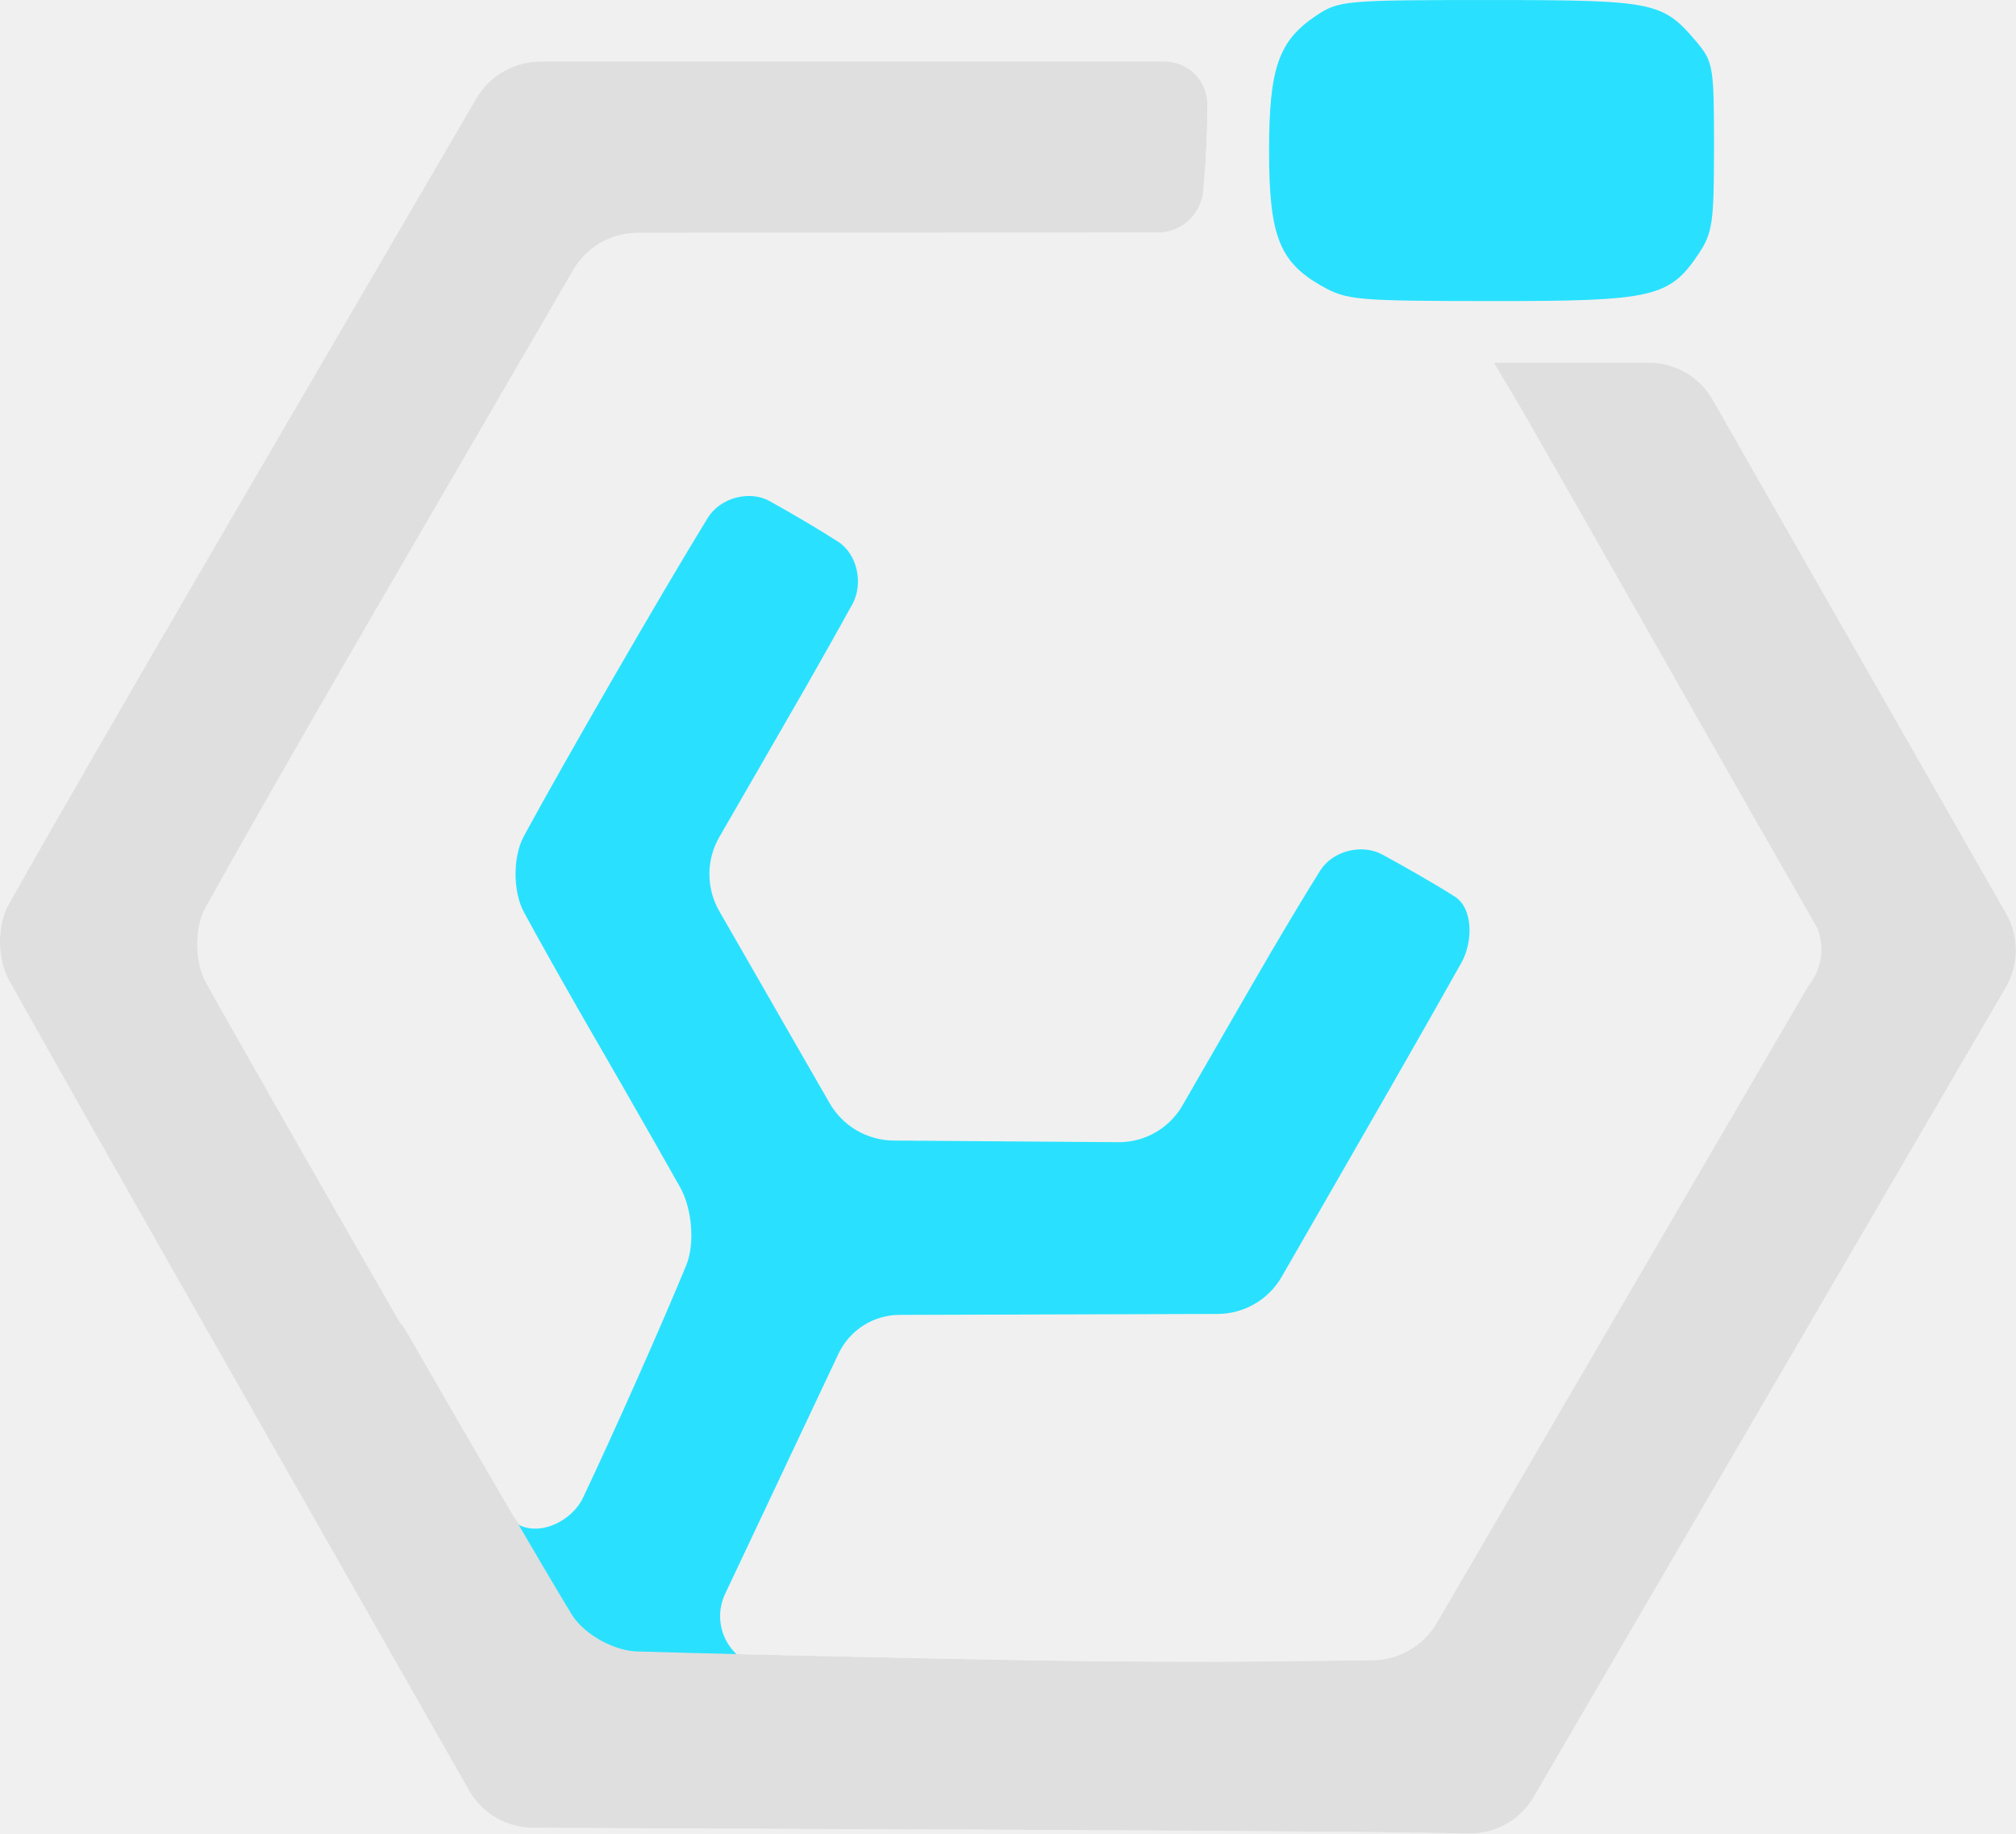
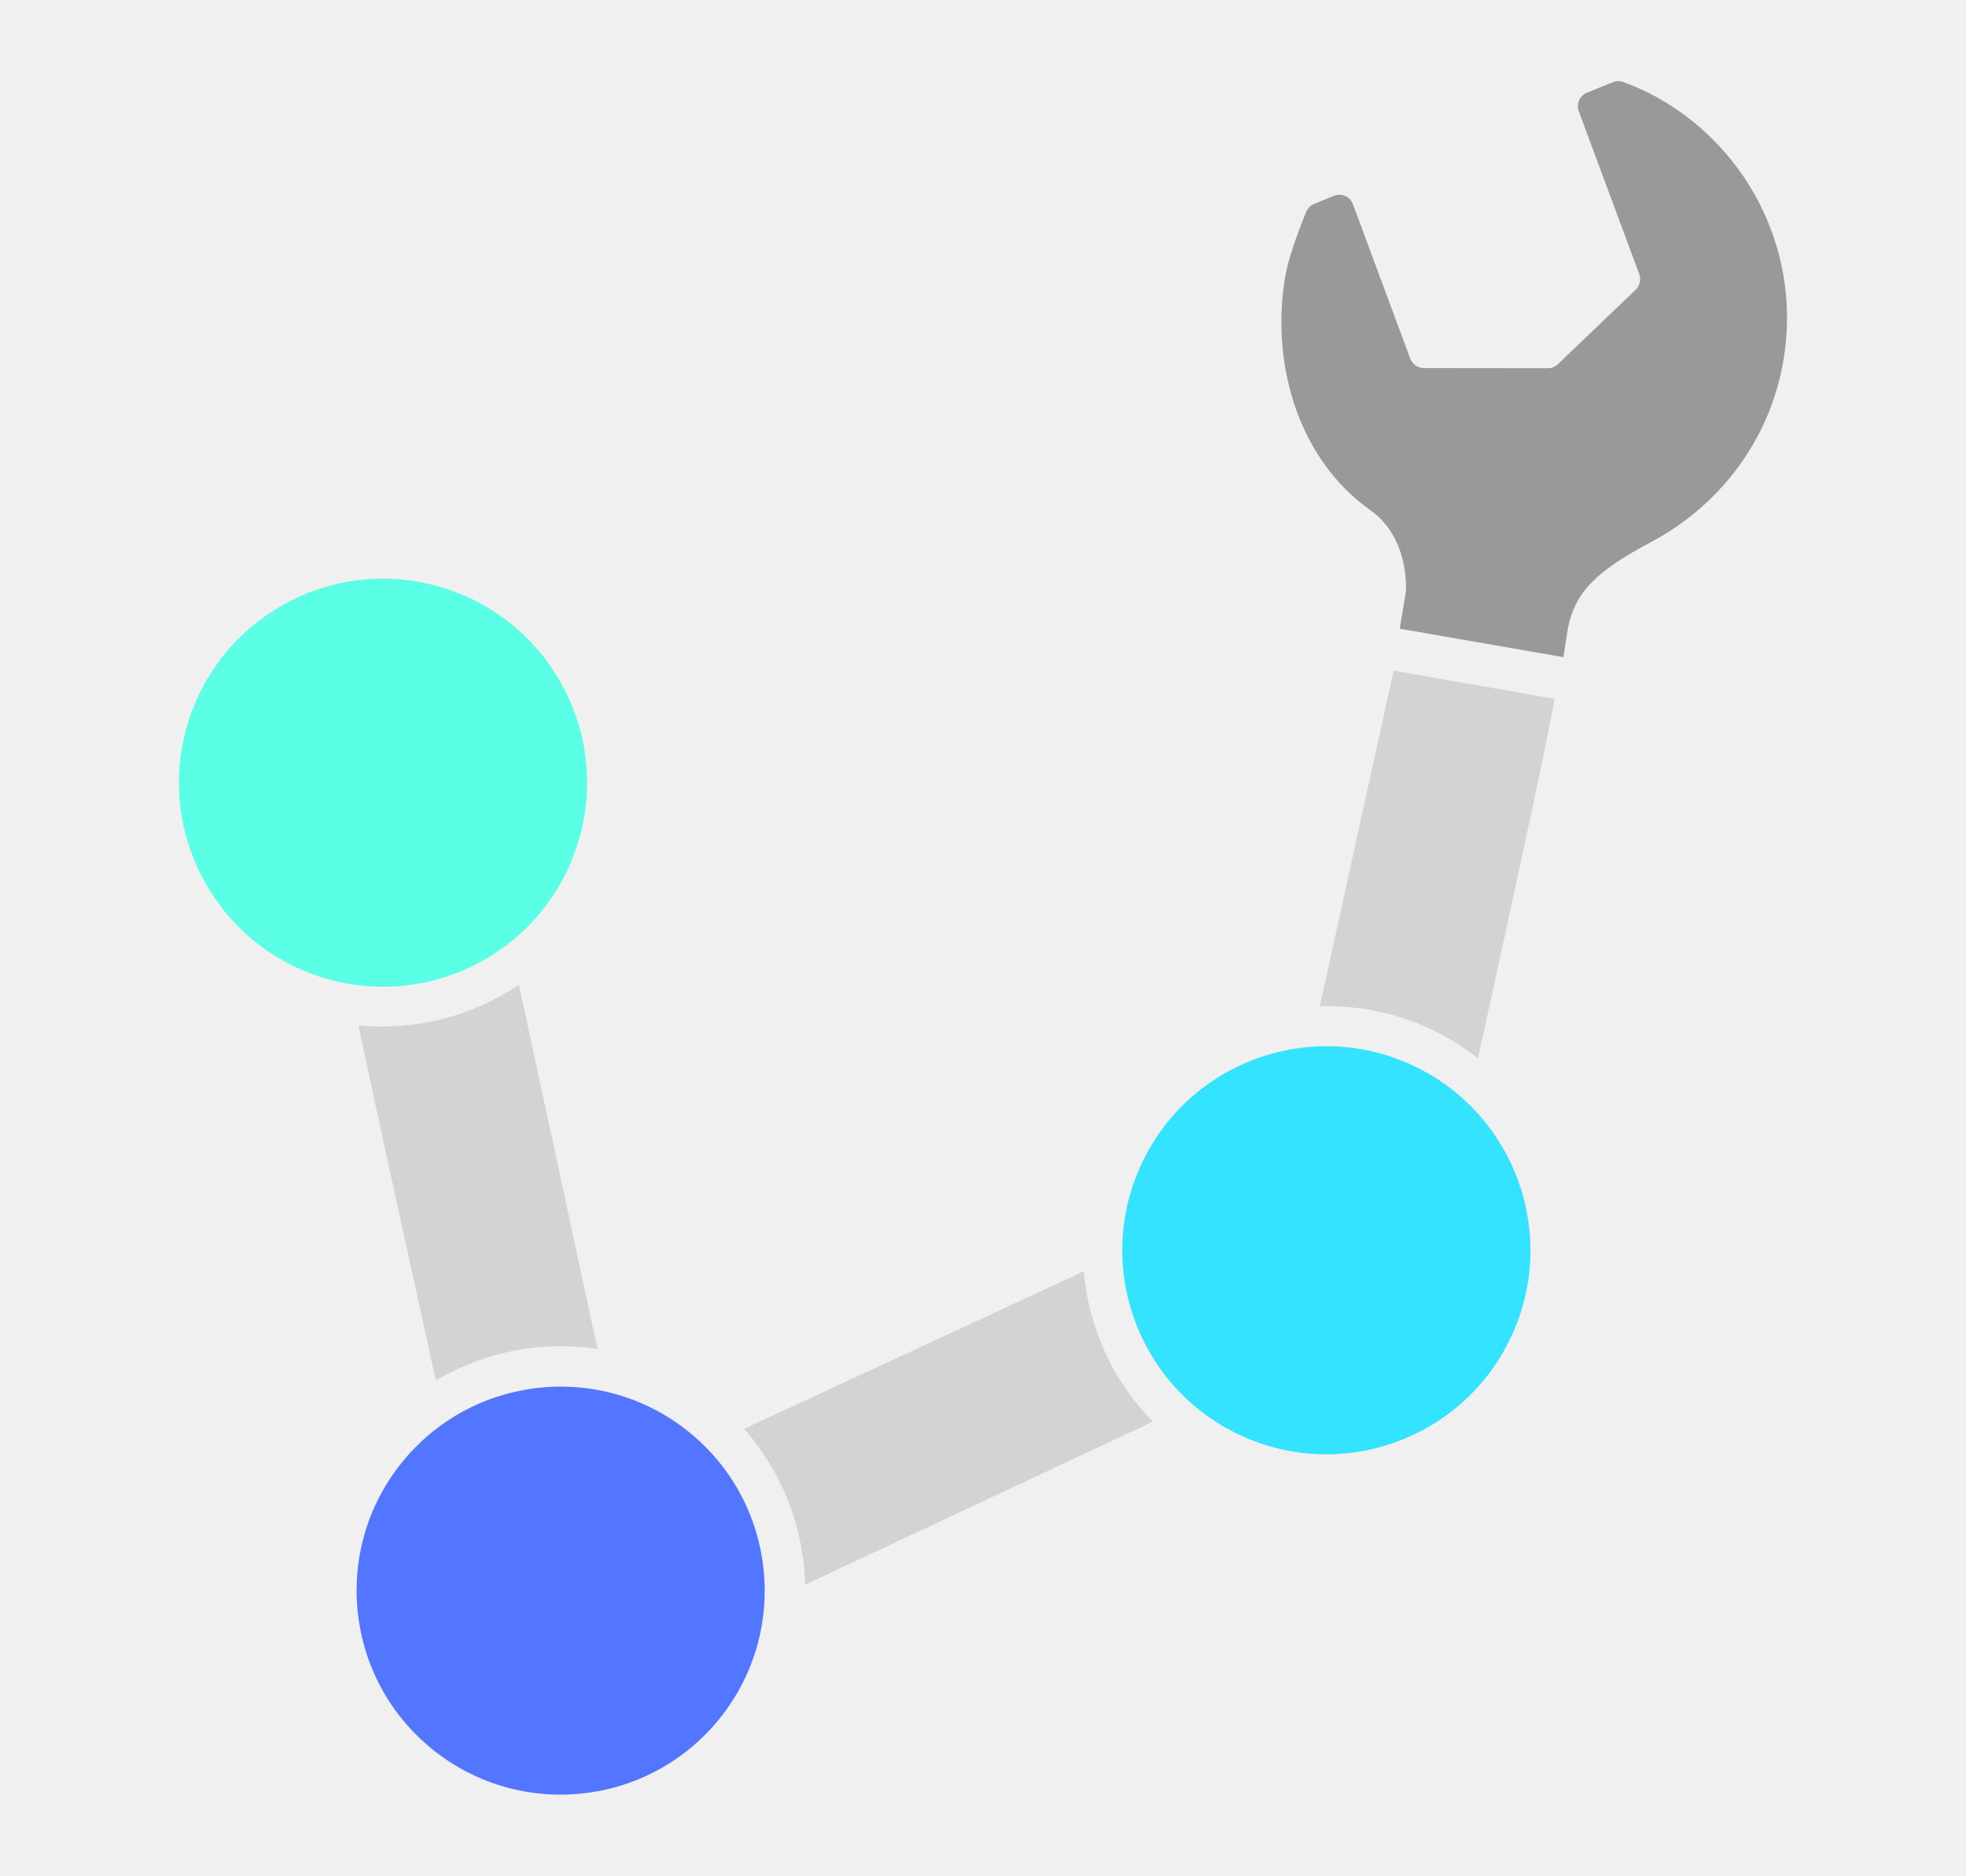
- <svg xmlns="http://www.w3.org/2000/svg" width="24.937mm" height="22.678mm" viewBox="0 0 24.937 22.678" version="1.1" id="svg1">
+ <svg xmlns="http://www.w3.org/2000/svg" width="83.607mm" height="79.785mm" viewBox="0 0 83.607 79.785" version="1.1" id="svg1">
  <defs id="defs1">
    </defs>
-   <g id="layer1" transform="translate(-92.6042,-137.0542)">
-     <g id="g543-2" transform="translate(-25.72945,-235.1454)">
-       <g id="g537-0" transform="translate(348.1113,22.161)">
-         <path style="fill:#ffffff;stroke-width:0.085" d="m -219.066,372.663 -4.119,-0.018 a 0.915,0.915 30.291 0 1 -0.791,-0.462 l -2.574,-4.52 c -0.145,-0.254 -0.379,-0.666 -0.524,-0.92 -1.162,-2.042 -2.15,-3.788 -2.596,-4.586 -0.142,-0.255 -0.146,-0.674 -0.003,-0.929 0.447,-0.797 1.448,-2.533 2.631,-4.563 0.146,-0.251 0.384,-0.658 0.531,-0.911 l 2.625,-4.498 a 0.922,0.922 150.136 0 1 0.796,-0.457 h 3.33 4.388 a 0.529,0.529 45 0 1 0.529,0.529 11.605,11.605 92.782 0 1 -0.053,1.091 0.566,0.566 139.199 0 1 -0.576,0.497 l -2.631,0.001 a 74049.471,74049.471 179.969 0 1 -1.058,5.7e-4 l -2.73,0.001 a 0.92,0.92 150.071 0 0 -0.795,0.458 l -2.008,3.454 c -0.147,0.253 -0.385,0.662 -0.532,0.915 -0.89,1.536 -1.643,2.856 -2.011,3.523 -0.139,0.253 -0.132,0.674 0.011,0.929 0.743,1.328 2.914,5.112 3.683,6.421 0.148,0.251 0.455,0.604 0.679,0.792 l 0.871,0.732 a 1.506,1.506 20.67 0 0 0.934,0.352 l 1.7,0.039 c 0.292,0.007 0.766,0.018 1.058,0.023 1.203,0.023 2.623,0.036 3.6,0.034 0.292,-5.9e-4 0.766,-0.006 1.058,-0.009 l 0.842,-0.009 a 0.933,0.933 149.815 0 0 0.796,-0.463 l 2.031,-3.482 2.564,-4.396 a 0.711,0.711 98.66 0 0 0.109,-0.717 c -0.562,-0.979 -1.075,-1.879 -1.65,-2.891 -0.144,-0.254 -0.378,-0.666 -0.522,-0.92 -0.578,-1.017 -1.095,-1.924 -1.395,-2.447 -0.145,-0.253 -0.34,-0.581 -0.433,-0.733 h 0.694 1.223 a 0.912,0.912 30.132 0 1 0.792,0.459 l 1.552,2.717 2.077,3.636 a 0.917,0.917 90.261 0 1 -0.004,0.917 l -2.654,4.55 a 775056.22,775056.22 120.258 0 1 -0.533,0.914 l -2.654,4.55 a 0.904,0.904 150.605 0 1 -0.796,0.448 l -0.085,-0.001 c -0.292,-0.005 -0.766,-0.012 -1.058,-0.015 -1.022,-0.01 -3.101,-0.023 -5.262,-0.033 -0.292,-0.001 -0.529,-0.002 -0.529,-0.001 z" id="path537-9" />
-       </g>
-       <g id="g538-5" transform="rotate(-60,-24.18821,71.3591)" style="fill:#ffffff">
-         <path style="fill:#ffffff;stroke-width:0.085" d="m -227.074,366.744 c -1.162,-2.042 -2.15,-3.788 -2.596,-4.586 -0.142,-0.255 -0.146,-0.674 -0.003,-0.929 0.447,-0.797 1.448,-2.533 2.631,-4.563 0.146,-0.251 0.468,-0.333 0.72,-0.184 l 0.907,0.538 c 0.251,0.149 0.336,0.475 0.189,0.728 -0.89,1.536 -1.643,2.856 -2.011,3.523 -0.139,0.253 -0.135,0.676 0.003,0.933 0.705,1.314 2.736,5.006 3.467,6.302 0.143,0.254 0.057,0.345 -0.201,0.208 l -2.378,-1.262 c -0.258,-0.137 -0.585,-0.454 -0.729,-0.708 z" id="path538-3" transform="translate(0.02140053,0.0370668)" />
-       </g>
-       <g id="g540-5" transform="translate(348.1113,22.161)">
-         <path style="fill:#dfdfdf;fill-opacity:1;stroke-width:0.085" d="m -219.066,372.663 -4.119,-0.018 a 0.915,0.915 30.291 0 1 -0.791,-0.462 l -2.574,-4.52 c -0.145,-0.254 -0.379,-0.666 -0.524,-0.92 -1.162,-2.042 -2.15,-3.788 -2.596,-4.586 -0.142,-0.255 -0.146,-0.674 -0.003,-0.929 0.447,-0.797 1.448,-2.533 2.631,-4.563 0.146,-0.251 0.384,-0.658 0.531,-0.911 l 2.625,-4.498 a 0.922,0.922 150.136 0 1 0.796,-0.457 h 3.33 4.388 a 0.529,0.529 45 0 1 0.529,0.529 11.605,11.605 92.782 0 1 -0.053,1.091 0.566,0.566 139.199 0 1 -0.576,0.497 l -2.631,0.001 a 74049.471,74049.471 179.969 0 1 -1.058,5.7e-4 l -2.73,0.001 a 0.92,0.92 150.071 0 0 -0.795,0.458 l -2.008,3.454 c -0.147,0.253 -0.385,0.662 -0.532,0.915 -0.89,1.536 -1.643,2.856 -2.011,3.523 -0.139,0.253 -0.132,0.674 0.011,0.929 0.743,1.328 2.914,5.112 3.683,6.421 0.148,0.251 0.455,0.604 0.679,0.792 l 0.871,0.732 a 1.506,1.506 20.67 0 0 0.934,0.352 l 1.7,0.039 c 0.292,0.007 0.766,0.018 1.058,0.023 1.203,0.023 2.623,0.036 3.6,0.034 0.292,-5.9e-4 0.766,-0.006 1.058,-0.009 l 0.842,-0.009 a 0.933,0.933 149.815 0 0 0.796,-0.463 l 2.031,-3.482 2.564,-4.396 a 0.711,0.711 98.66 0 0 0.109,-0.717 c -0.562,-0.979 -1.075,-1.879 -1.65,-2.891 -0.144,-0.254 -0.378,-0.666 -0.522,-0.92 -0.578,-1.017 -1.095,-1.924 -1.395,-2.447 -0.145,-0.253 -0.34,-0.581 -0.433,-0.733 h 0.694 1.223 a 0.912,0.912 30.132 0 1 0.792,0.459 l 1.552,2.717 2.077,3.636 a 0.917,0.917 90.261 0 1 -0.004,0.917 l -2.654,4.55 a 775056.22,775056.22 120.258 0 1 -0.533,0.914 l -2.654,4.55 a 0.904,0.904 150.605 0 1 -0.796,0.448 l -0.085,-0.001 c -0.292,-0.005 -0.766,-0.012 -1.058,-0.015 -1.022,-0.01 -3.101,-0.023 -5.262,-0.033 -0.292,-0.001 -0.529,-0.002 -0.529,-0.001 z" id="path539-9" />
-         <path style="fill:#29e1ff;fill-opacity:1;stroke-width:0.085;stroke-dasharray:none" d="m -213.436,353.572 c -0.518,-0.297 -0.644,-0.623 -0.644,-1.669 0,-1.024 0.118,-1.36 0.584,-1.672 0.277,-0.185 0.355,-0.192 2.142,-0.192 2.033,0 2.144,0.022 2.556,0.511 0.213,0.253 0.222,0.305 0.222,1.303 0,0.94 -0.018,1.067 -0.192,1.327 -0.359,0.537 -0.565,0.584 -2.559,0.582 -1.684,-0.001 -1.795,-0.011 -2.108,-0.19 z m 3.827,-0.926 c 0.061,-0.061 0.102,-0.36 0.102,-0.757 0,-0.922 0.005,-0.919 -1.802,-0.919 -0.821,0 -1.496,0.037 -1.59,0.088 -0.143,0.076 -0.164,0.183 -0.164,0.833 0,0.41 0.025,0.77 0.057,0.801 0.107,0.107 3.288,0.065 3.398,-0.045 z" id="path540-8" />
-       </g>
-       <path style="fill:#29e1ff;fill-opacity:1;stroke-width:0.085" d="m -218.321,372.108 -4.739,0.014 a 0.988,0.988 28.012 0 1 -0.824,-0.438 l -2.4,-3.584 a 0.345,0.345 113.113 0 1 0.227,-0.531 l 0.368,-0.065 c 0.331,-0.058 0.731,0.134 0.926,0.407 0.35,0.49 0.677,0.776 0.936,0.941 0.28,0.178 0.692,-0.018 0.834,-0.322 0.358,-0.765 0.959,-2.143 1.256,-2.88 0.109,-0.27 0.065,-0.705 -0.079,-0.959 -0.179,-0.313 -0.436,-0.758 -0.728,-1.259 -0.147,-0.252 -0.387,-0.66 -0.534,-0.913 -0.282,-0.485 -0.527,-0.916 -0.695,-1.221 -0.14,-0.254 -0.145,-0.685 -0.008,-0.942 0.504,-0.944 1.695,-3.038 2.247,-3.95 0.15,-0.248 0.509,-0.353 0.765,-0.214 0.265,0.144 0.59,0.333 0.844,0.492 0.246,0.153 0.326,0.519 0.188,0.776 -0.143,0.264 -0.34,0.621 -0.565,1.021 -0.143,0.254 -0.376,0.665 -0.521,0.919 l -0.54,0.95 a 0.919,0.919 89.681 0 0 0.005,0.917 l 0.424,0.726 a 232705.37,232705.37 59.746 0 1 0.533,0.914 l 0.424,0.726 a 0.922,0.922 29.888 0 0 0.796,0.457 l 0.86,4.4e-4 1.919,10e-4 a 0.908,0.908 149.809 0 0 0.79,-0.46 l 0.559,-0.985 c 0.144,-0.254 0.378,-0.666 0.524,-0.919 0.233,-0.403 0.443,-0.756 0.601,-1.012 0.152,-0.246 0.513,-0.34 0.77,-0.202 0.247,0.133 0.653,0.358 0.9,0.515 0.224,0.142 0.227,0.555 0.086,0.811 -0.204,0.37 -0.515,0.927 -0.87,1.556 -0.144,0.254 -0.377,0.667 -0.521,0.921 l -0.807,1.425 a 0.918,0.918 149.481 0 1 -0.79,0.466 l -1.438,0.014 -2.496,0.024 a 0.838,0.838 147.165 0 0 -0.752,0.485 l -0.537,1.157 a 586800.97,586800.97 114.887 0 0 -0.445,0.96 l -0.401,0.864 a 0.645,0.645 62.003 0 0 0.483,0.908 l 1.927,0.309 a 1.156,1.156 41.879 0 1 0.932,0.835 1.373,1.373 74.687 0 1 0.094,0.343 z" id="path541-9" transform="rotate(0.3857537,-3344.592,52147.835)" />
-       <g id="g542-1" transform="rotate(-60,-24.18821,71.3591)" style="fill:#ffffff">
-         <path style="fill:#dfdfdf;fill-opacity:1;stroke-width:0.085" d="m -227.074,366.744 c -1.162,-2.042 -2.15,-3.788 -2.596,-4.586 -0.142,-0.255 -0.146,-0.674 -0.003,-0.929 0.447,-0.797 1.448,-2.533 2.631,-4.563 0.146,-0.251 0.468,-0.333 0.72,-0.184 l 0.907,0.538 c 0.251,0.149 0.336,0.475 0.189,0.728 -0.89,1.536 -1.643,2.856 -2.011,3.523 -0.139,0.253 -0.135,0.676 0.003,0.933 0.705,1.314 2.736,5.006 3.467,6.302 0.143,0.254 0.057,0.345 -0.201,0.208 l -2.378,-1.262 c -0.258,-0.137 -0.585,-0.454 -0.729,-0.708 z" id="path542-2" transform="translate(0.02140053,0.0370668)" />
-       </g>
+   <g id="layer1" transform="translate(-2239.08,-545.5934)">
+     <g id="g48" transform="rotate(-38.6897,613.0981,-272.4707)" />
+     <g id="g78" transform="rotate(-38.6897,729.5124,-243.8669)" />
+     <g id="g87" transform="rotate(-38.6897,737.8961,-267.747)" />
+     <g id="g118" transform="rotate(1.313642,-730.3726,19545.056)" />
+     <g id="g133" transform="rotate(1.313642,-740.5631,18656.154)" />
+     <g id="g229" transform="matrix(0.9138135,0,0,0.9138135,911.9184,215.6649)">
+       <path id="path224" style="fill:#d3d3d3;fill-opacity:1;stroke-width:0.16" class="st0" d="m 1517.189,392.261 -3.436,15.623 a 11.384,11.384 0 0 1 5.118,1.041 11.384,11.384 0 0 1 2.242,1.385 c 1.487,-6.771 2.984,-13.604 3.57,-16.735 z" />
+       <path id="path225" style="fill:#d3d3d3;fill-opacity:1;stroke-width:0.256" class="st0" d="m 1502.766,420.222 -15.809,7.33 c 1.772,2.009 2.779,4.578 2.844,7.256 5.289,-2.48 10.55,-4.947 16.184,-7.589 -1.853,-1.888 -2.991,-4.362 -3.219,-6.997 z" />
+       <path id="path226" style="fill:#d3d3d3;fill-opacity:1;stroke-width:0.256" class="st0" d="m 1476.483,406.882 a 11.384,11.384 0 0 1 -7.467,1.891 c 1.031,4.918 2.439,11.186 3.598,16.53 a 11.42,11.42 0 0 1 7.526,-1.473 z" />
+       <circle style="fill:#5276ff;fill-opacity:1;stroke-width:0.293;stroke-linecap:round" id="circle226" cx="1412.169" cy="-617.102" r="9.496" transform="rotate(40.00335)" />
+       <circle style="fill:#34e3ff;fill-opacity:1;stroke-width:0.293;stroke-linecap:round" id="circle228" cx="1549.367" cy="-259.998" r="9.496" transform="rotate(25.00335)" />
+       <path class="st0" d="m 1517.474,390.309 0.285,-1.723 c 0,0 0.206,-2.48 -1.652,-3.792 -3.234,-2.284 -4.652,-6.603 -3.977,-10.799 0.191,-1.193 0.97,-3.038 0.97,-3.038 0.062,-0.192 0.208,-0.344 0.392,-0.422 l 0.911,-0.373 c 0.171,-0.07 0.362,-0.067 0.532,0.007 0.169,0.074 0.3,0.215 0.362,0.387 l 2.664,7.177 c 0.1,0.266 0.354,0.444 0.637,0.444 l 5.768,0.007 c 0.176,5.9e-4 0.345,-0.068 0.47,-0.189 l 3.616,-3.461 c 0.198,-0.187 0.258,-0.475 0.168,-0.728 l -2.814,-7.58 c -0.129,-0.341 0.042,-0.728 0.382,-0.867 l 1.195,-0.485 c 0.168,-0.071 0.357,-0.068 0.525,0.003 0,0 0.685,0.257 1.131,0.483 4.445,2.243 7.139,7.17 6.308,12.351 -0.612,3.826 -3.022,6.897 -6.203,8.58 -2.446,1.293 -3.52,2.295 -3.84,3.987 -0.03,0.152 -0.103,0.628 -0.213,1.356 z" id="path228" style="fill:#999999;fill-opacity:1;stroke-width:0.121" />
+       <circle style="fill:#5bffe6;fill-opacity:1;stroke-width:0.293;stroke-linecap:round" id="circle229" cx="1522.942" cy="-0.43" r="9.496" transform="rotate(15.14519)" />
    </g>
-     <rect style="fill:#29e1ff;fill-opacity:1;stroke:none;stroke-width:0.3;stroke-linejoin:round;stroke-dasharray:none;stroke-opacity:1" id="rect545-8" width="4.344" height="2.132" x="108.907" y="137.861" />
  </g>
</svg>
